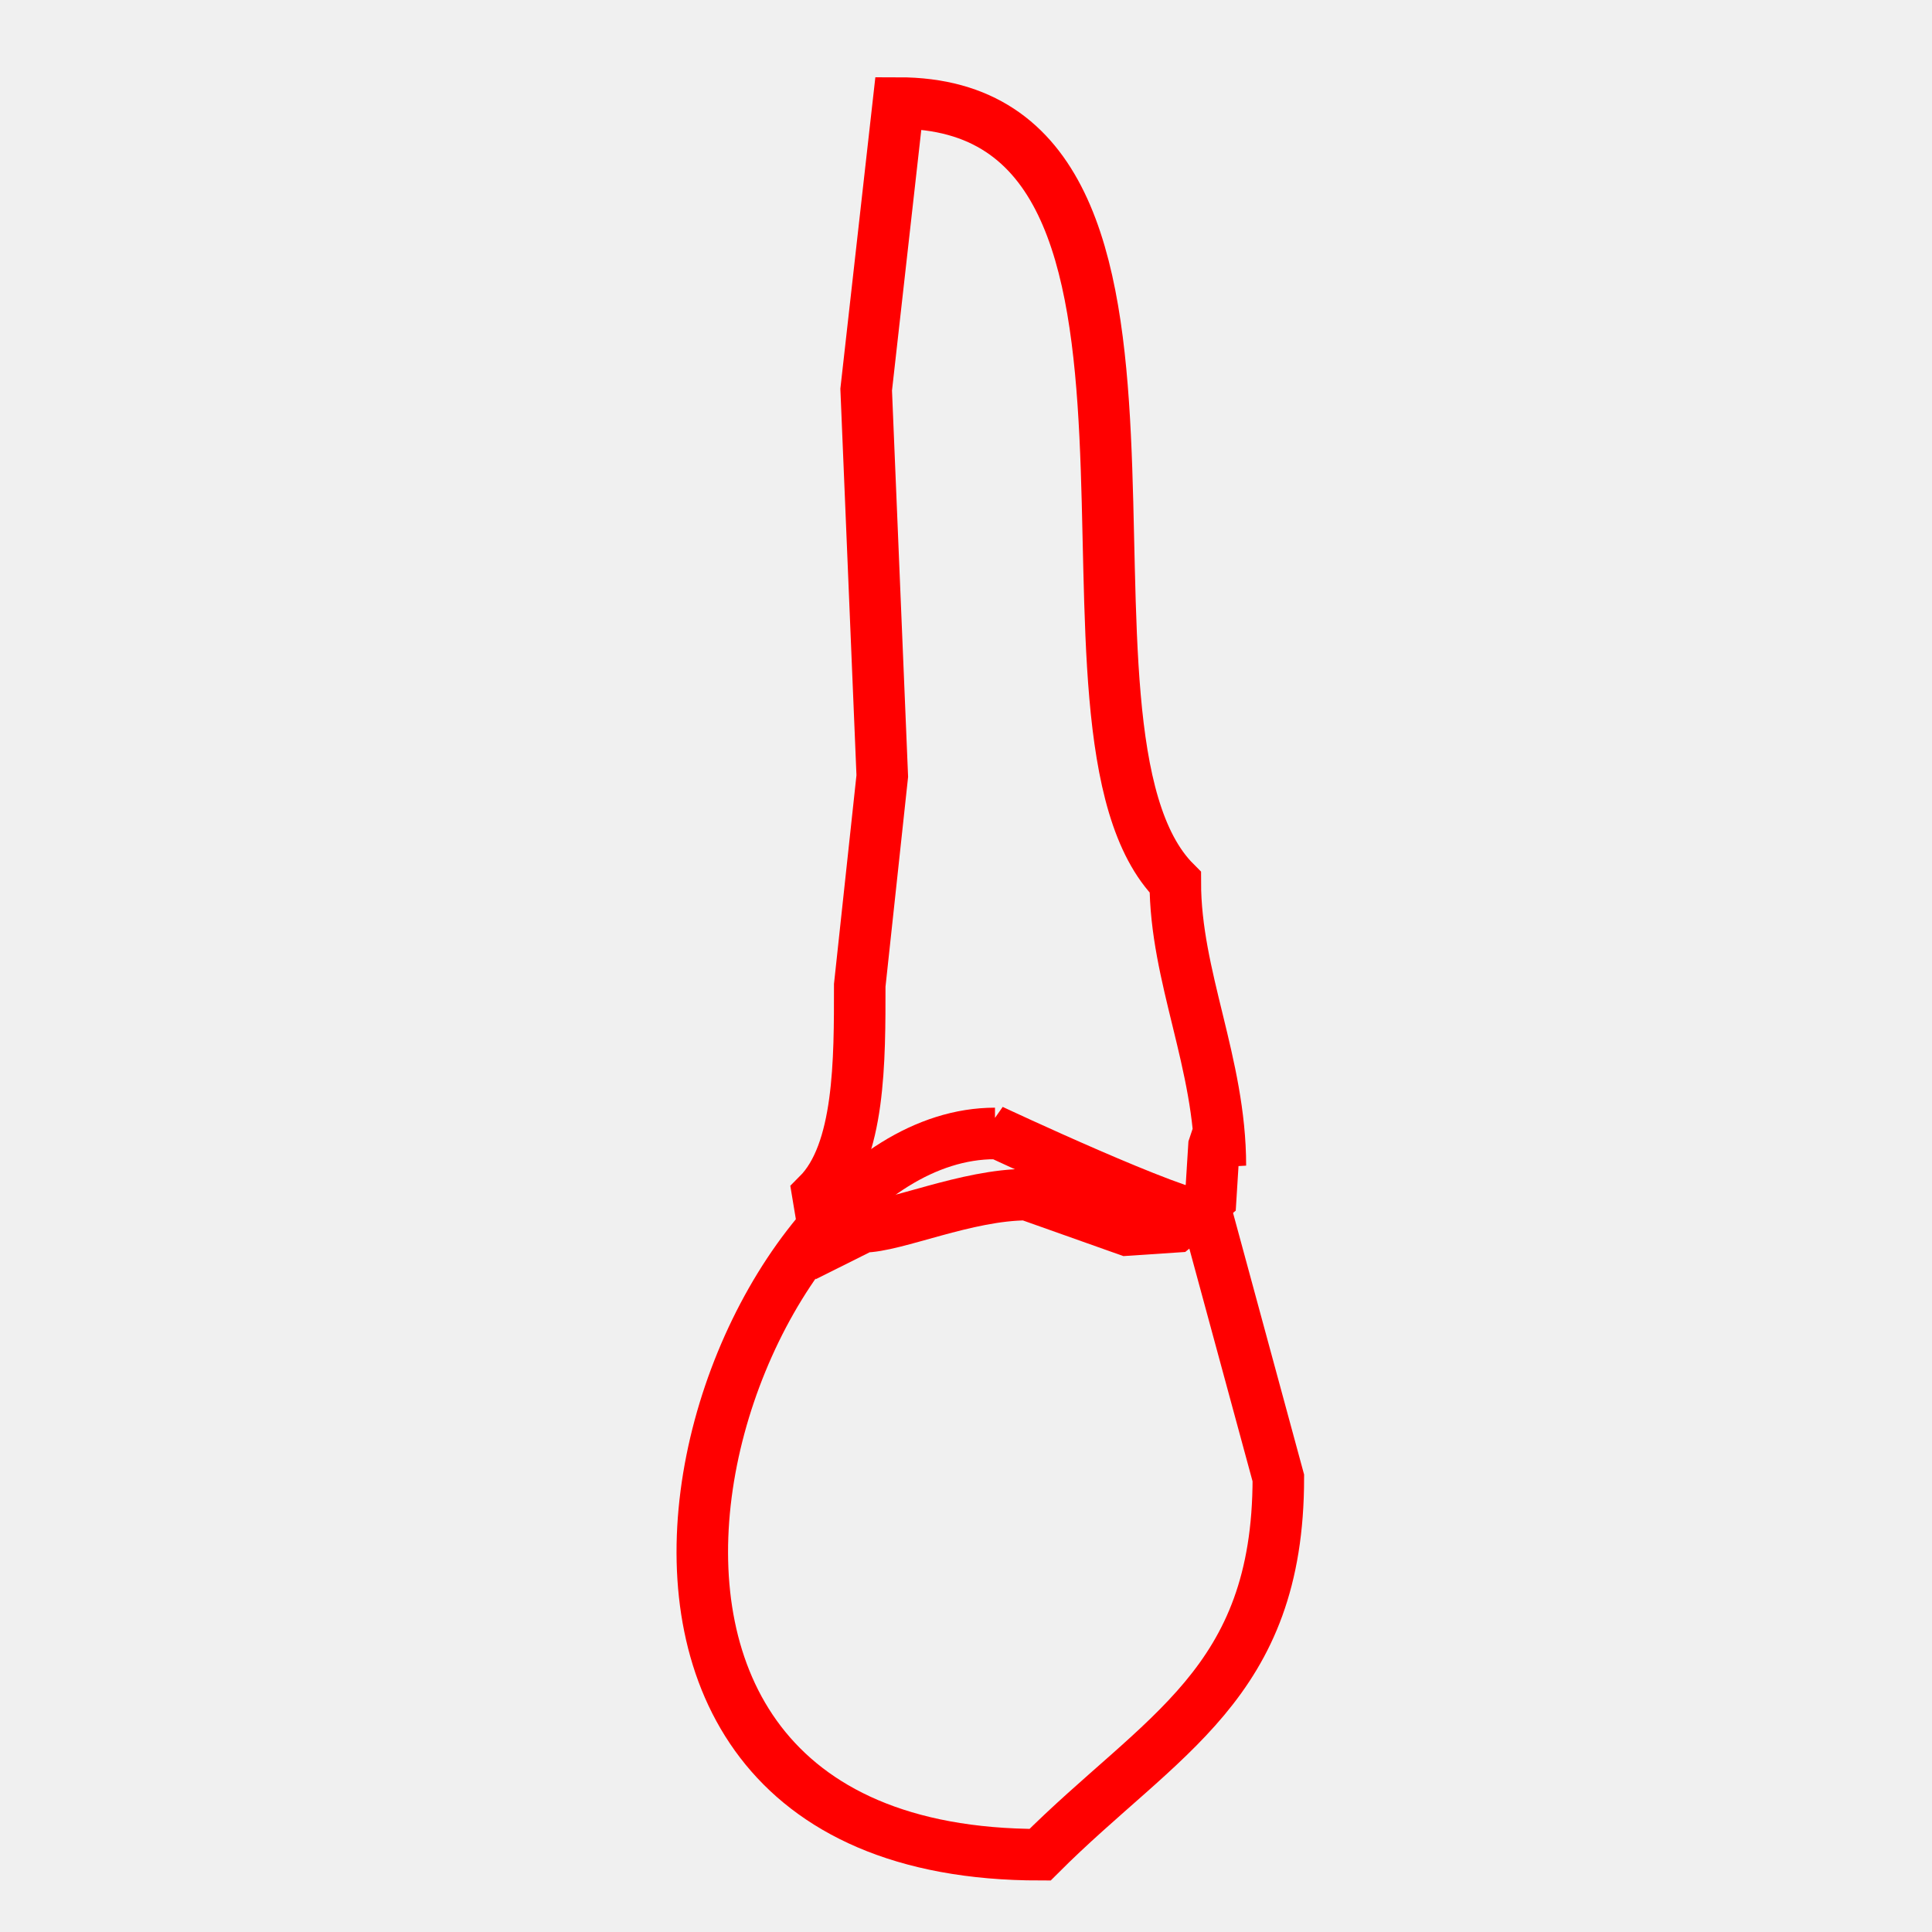
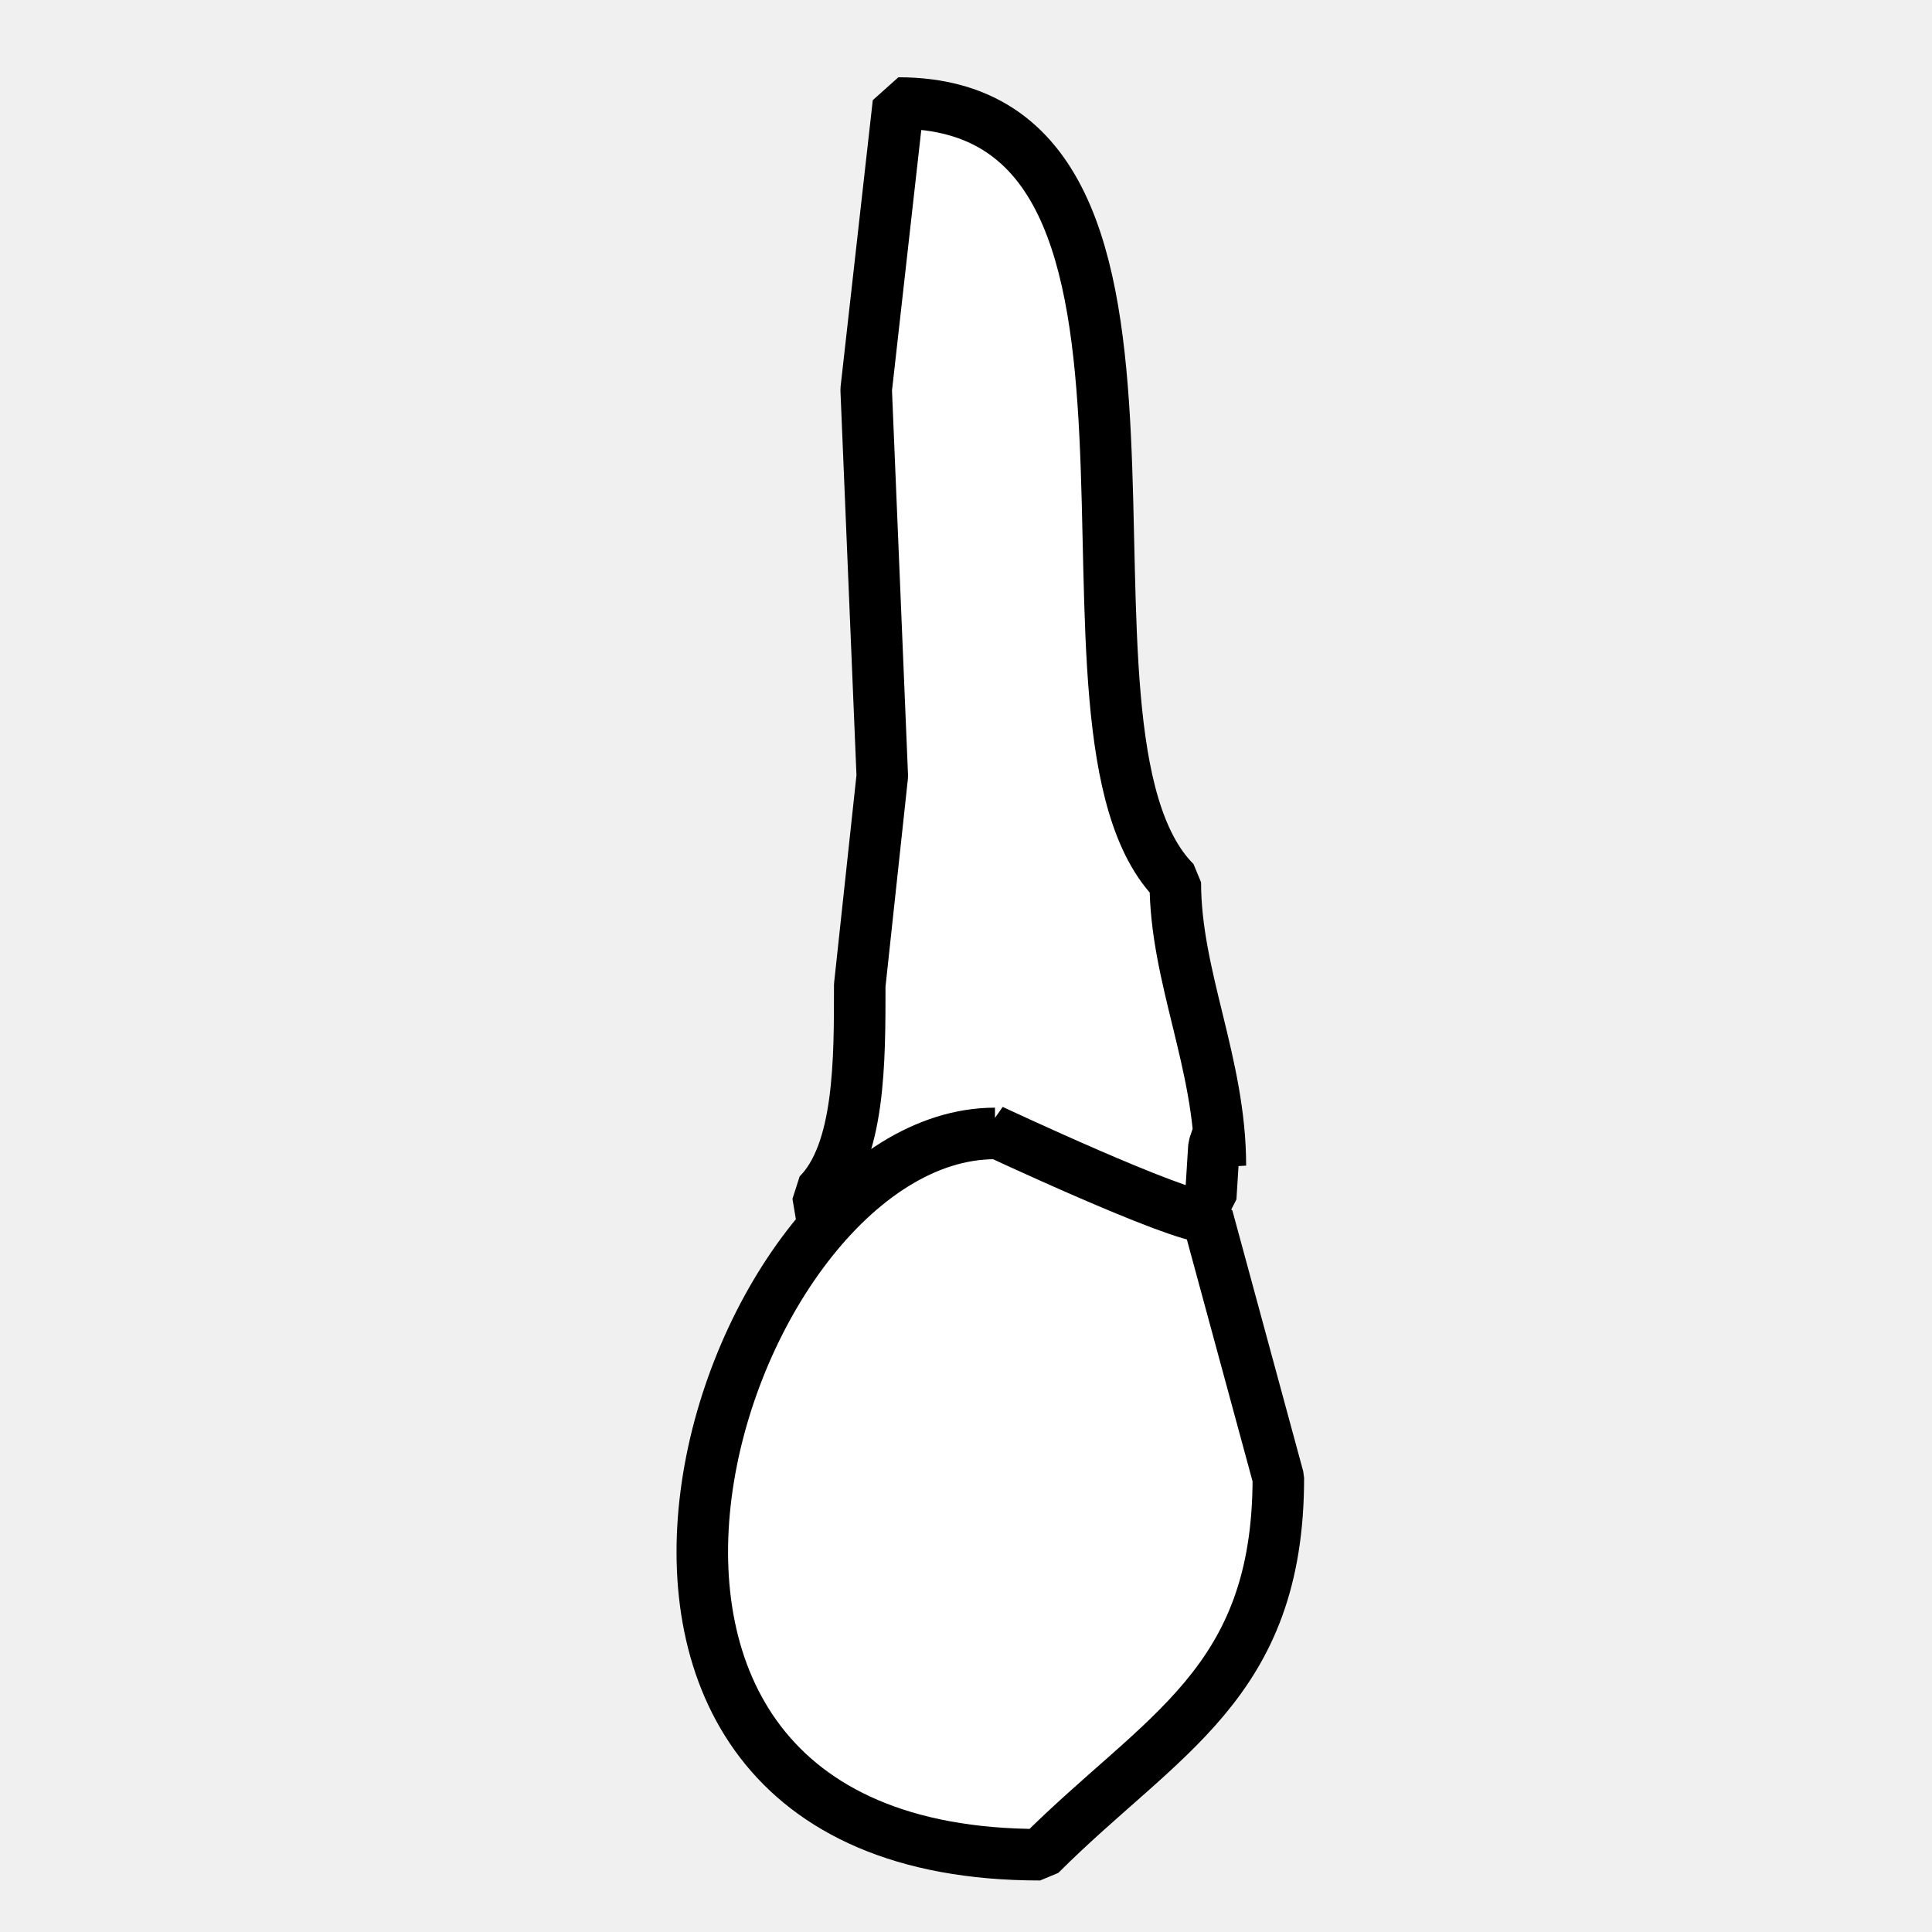
- <svg xmlns="http://www.w3.org/2000/svg" width="300" height="300" viewBox="0 0 300 300">
-   <defs>
-     <style>
-       .cls-1 {
-         fill: none;
-         stroke: red;
-         stroke-width: 8px;
-         fill-rule: evenodd;
-       }
-     </style>
-   </defs>
-   <path id="_1-5-b" data-name="1-5-b" class="cls-1" d="M154.5,176c-42.986,0-78.964,112,7,112,18.754-18.754,37-26.41,37-58.5q-5.5-20.248-11-40.5c-4.717,0-33.5-13.5-33.5-13.5Z" />
-   <path id="Фигура_1" data-name="Фигура 1" class="cls-1" d="M188.5,178q-0.25,4-.5,8l-5.5,4.5-7.5.5-15.5-5.5c-9.427,0-20.484,5-25.5,5l-5,2.5-1.5-4.5q-0.251-1.5-.5-3c6.587-6.587,6.5-20.907,6.5-32.5q1.75-16.248,3.5-32.5-1.25-30-2.5-60,2.5-22.248,5-44.5c51.808,0,19.478,97.478,43,121,0,14.684,7,28.09,7,44q-0.25-2.25-.5-4.5Q188.75,177.25,188.5,178Z" />
+ <svg xmlns="http://www.w3.org/2000/svg" id="t-1-5-source" width="300" height="300" viewBox="0 0 300 300" stroke="#000" stroke-width="8" fill="none" stroke-linecap="round" stroke-linejoin="bevel">
+   <path id="t-1-5-r1" data-name="t-1-5-r1" d="M188.5,178q-0.25,4-.5,8l-5.5,4.5-7.5.5-15.5-5.5c-9.427,0-20.484,5-25.5,5l-5,2.5-1.5-4.5q-0.251-1.5-.5-3c6.587-6.587,6.5-20.907,6.5-32.5q1.75-16.248,3.5-32.5-1.25-30-2.5-60,2.5-22.248,5-44.5c51.808,0,19.478,97.478,43,121,0,14.684,7,28.09,7,44q-0.25-2.25-.5-4.5Q188.75,177.25,188.5,178Z" fill="#fff" />
+   <path id="t-1-5-b" data-name="1-5-b" d="M154.5,176c-42.986,0-78.964,112,7,112,18.754-18.754,37-26.41,37-58.5q-5.5-20.248-11-40.5c-4.717,0-33.5-13.5-33.5-13.5Z" fill="#fff" />
</svg>
